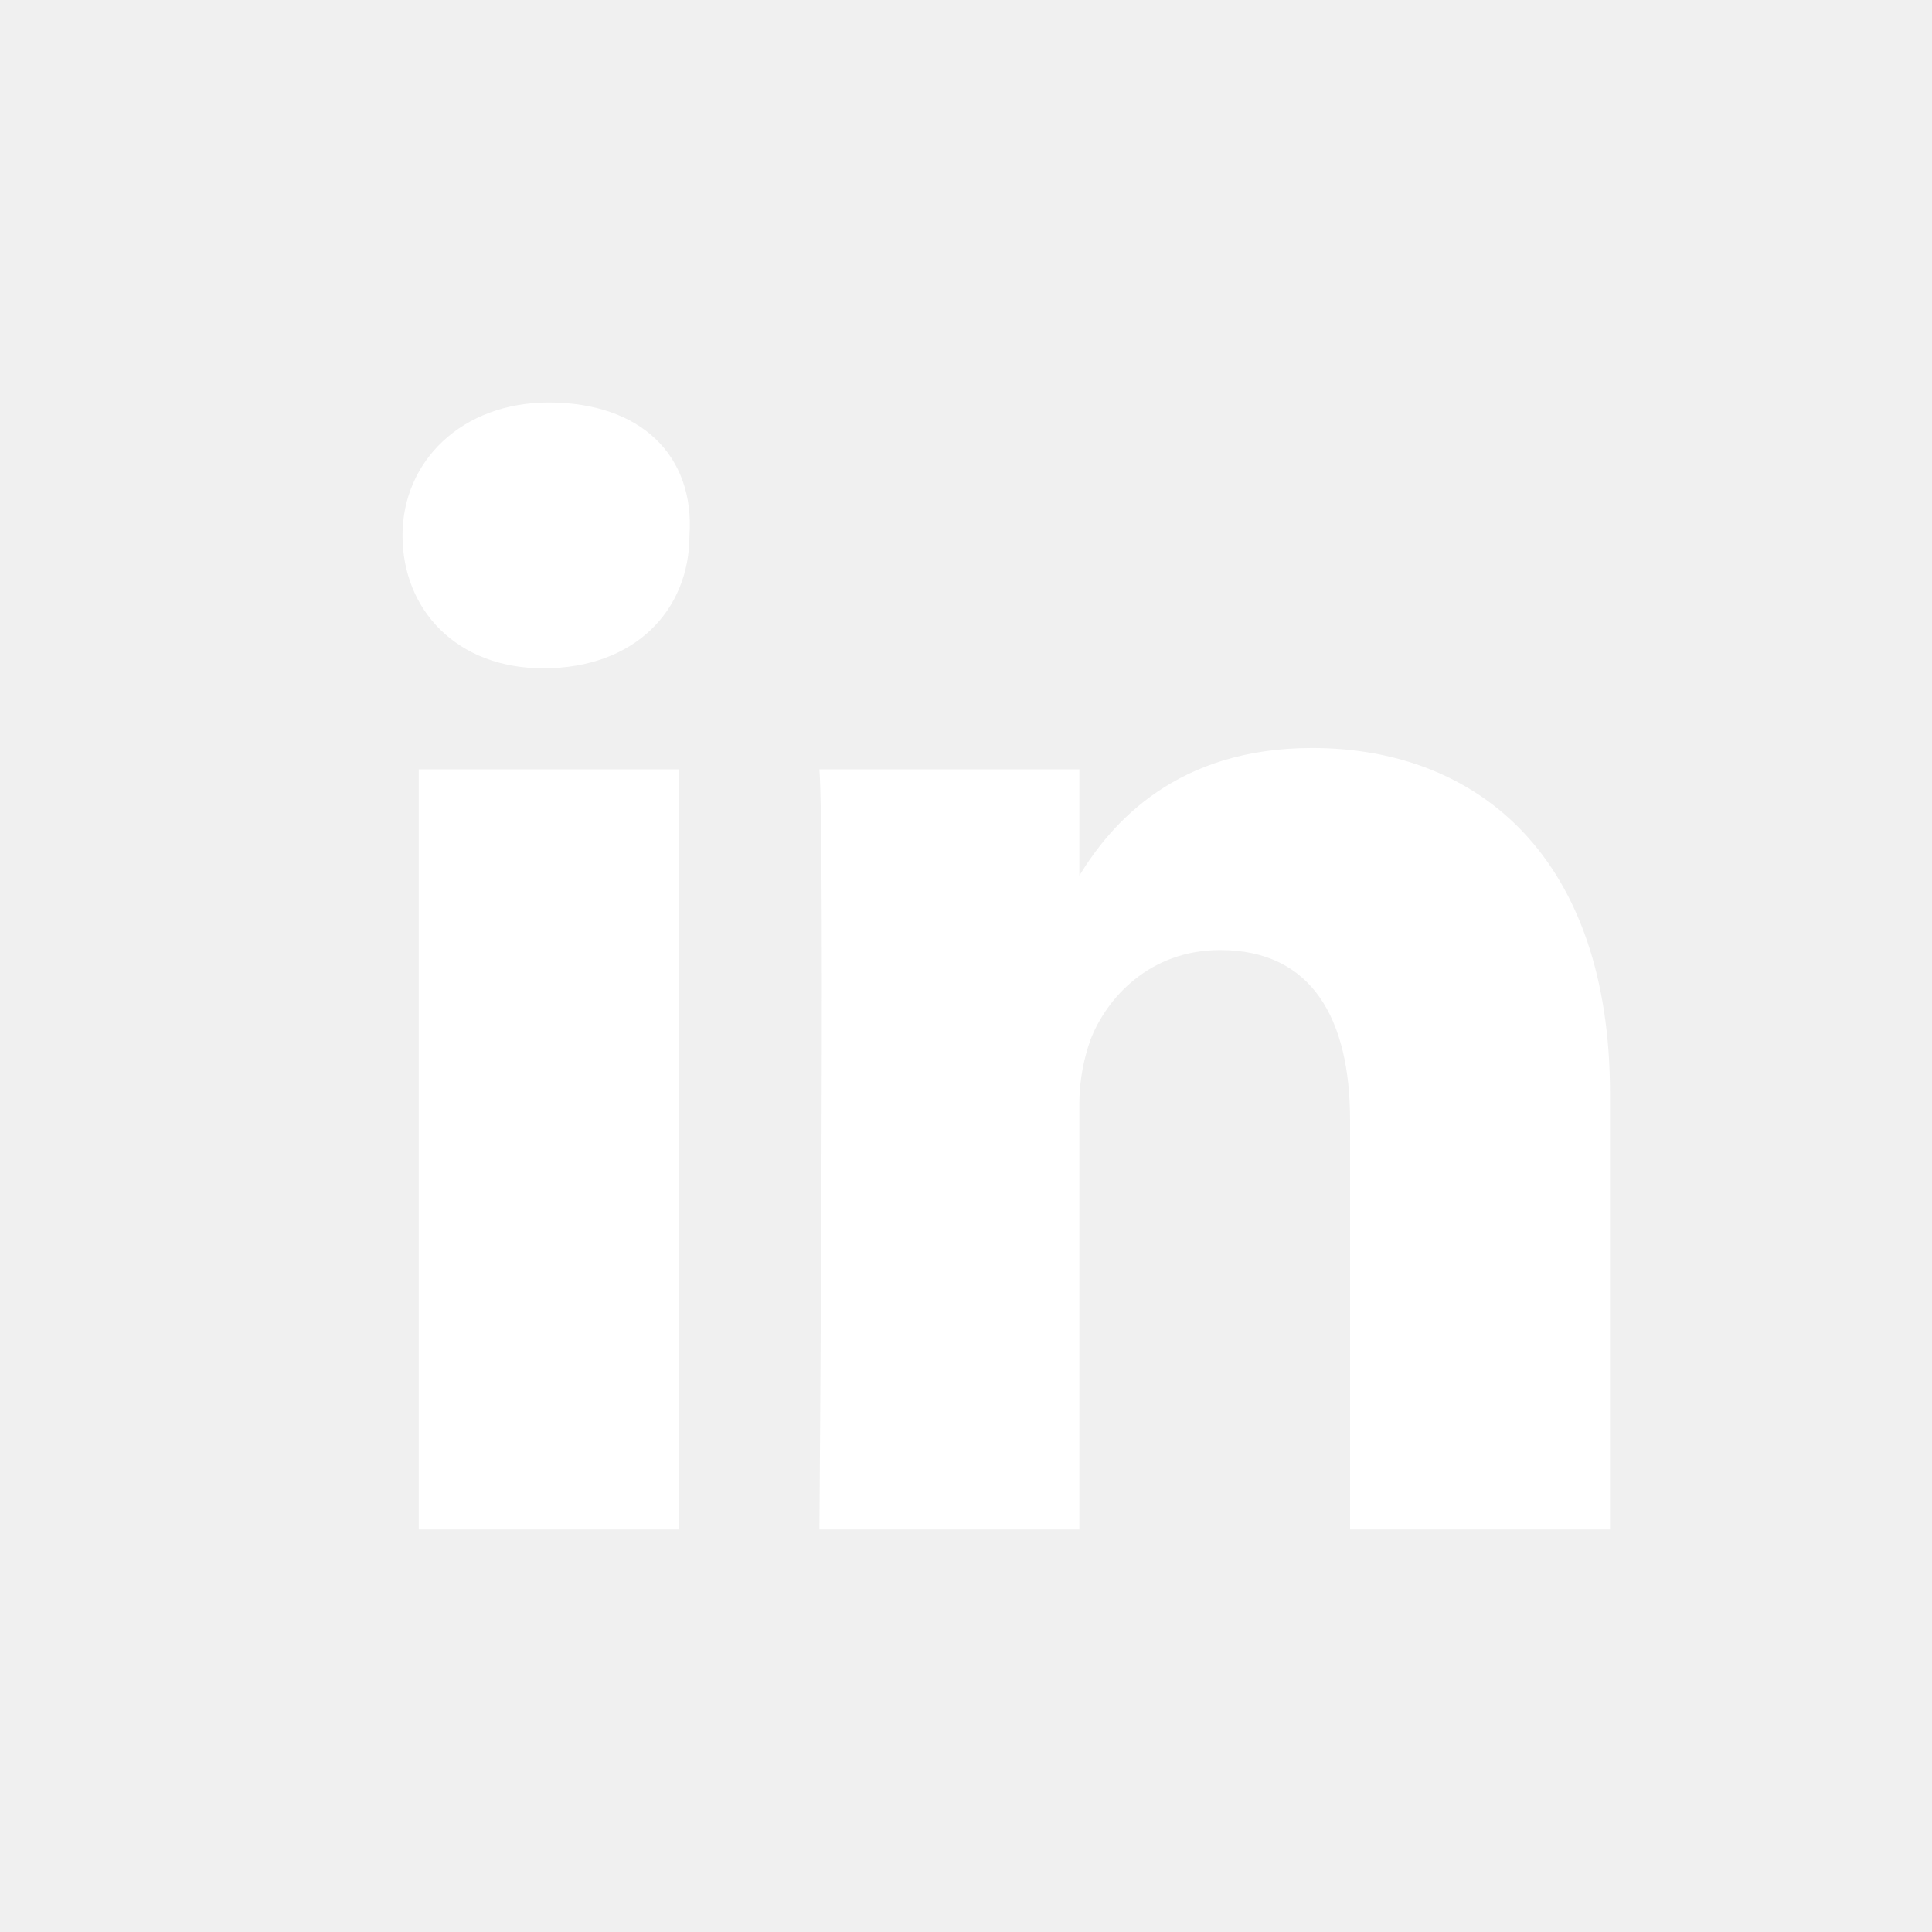
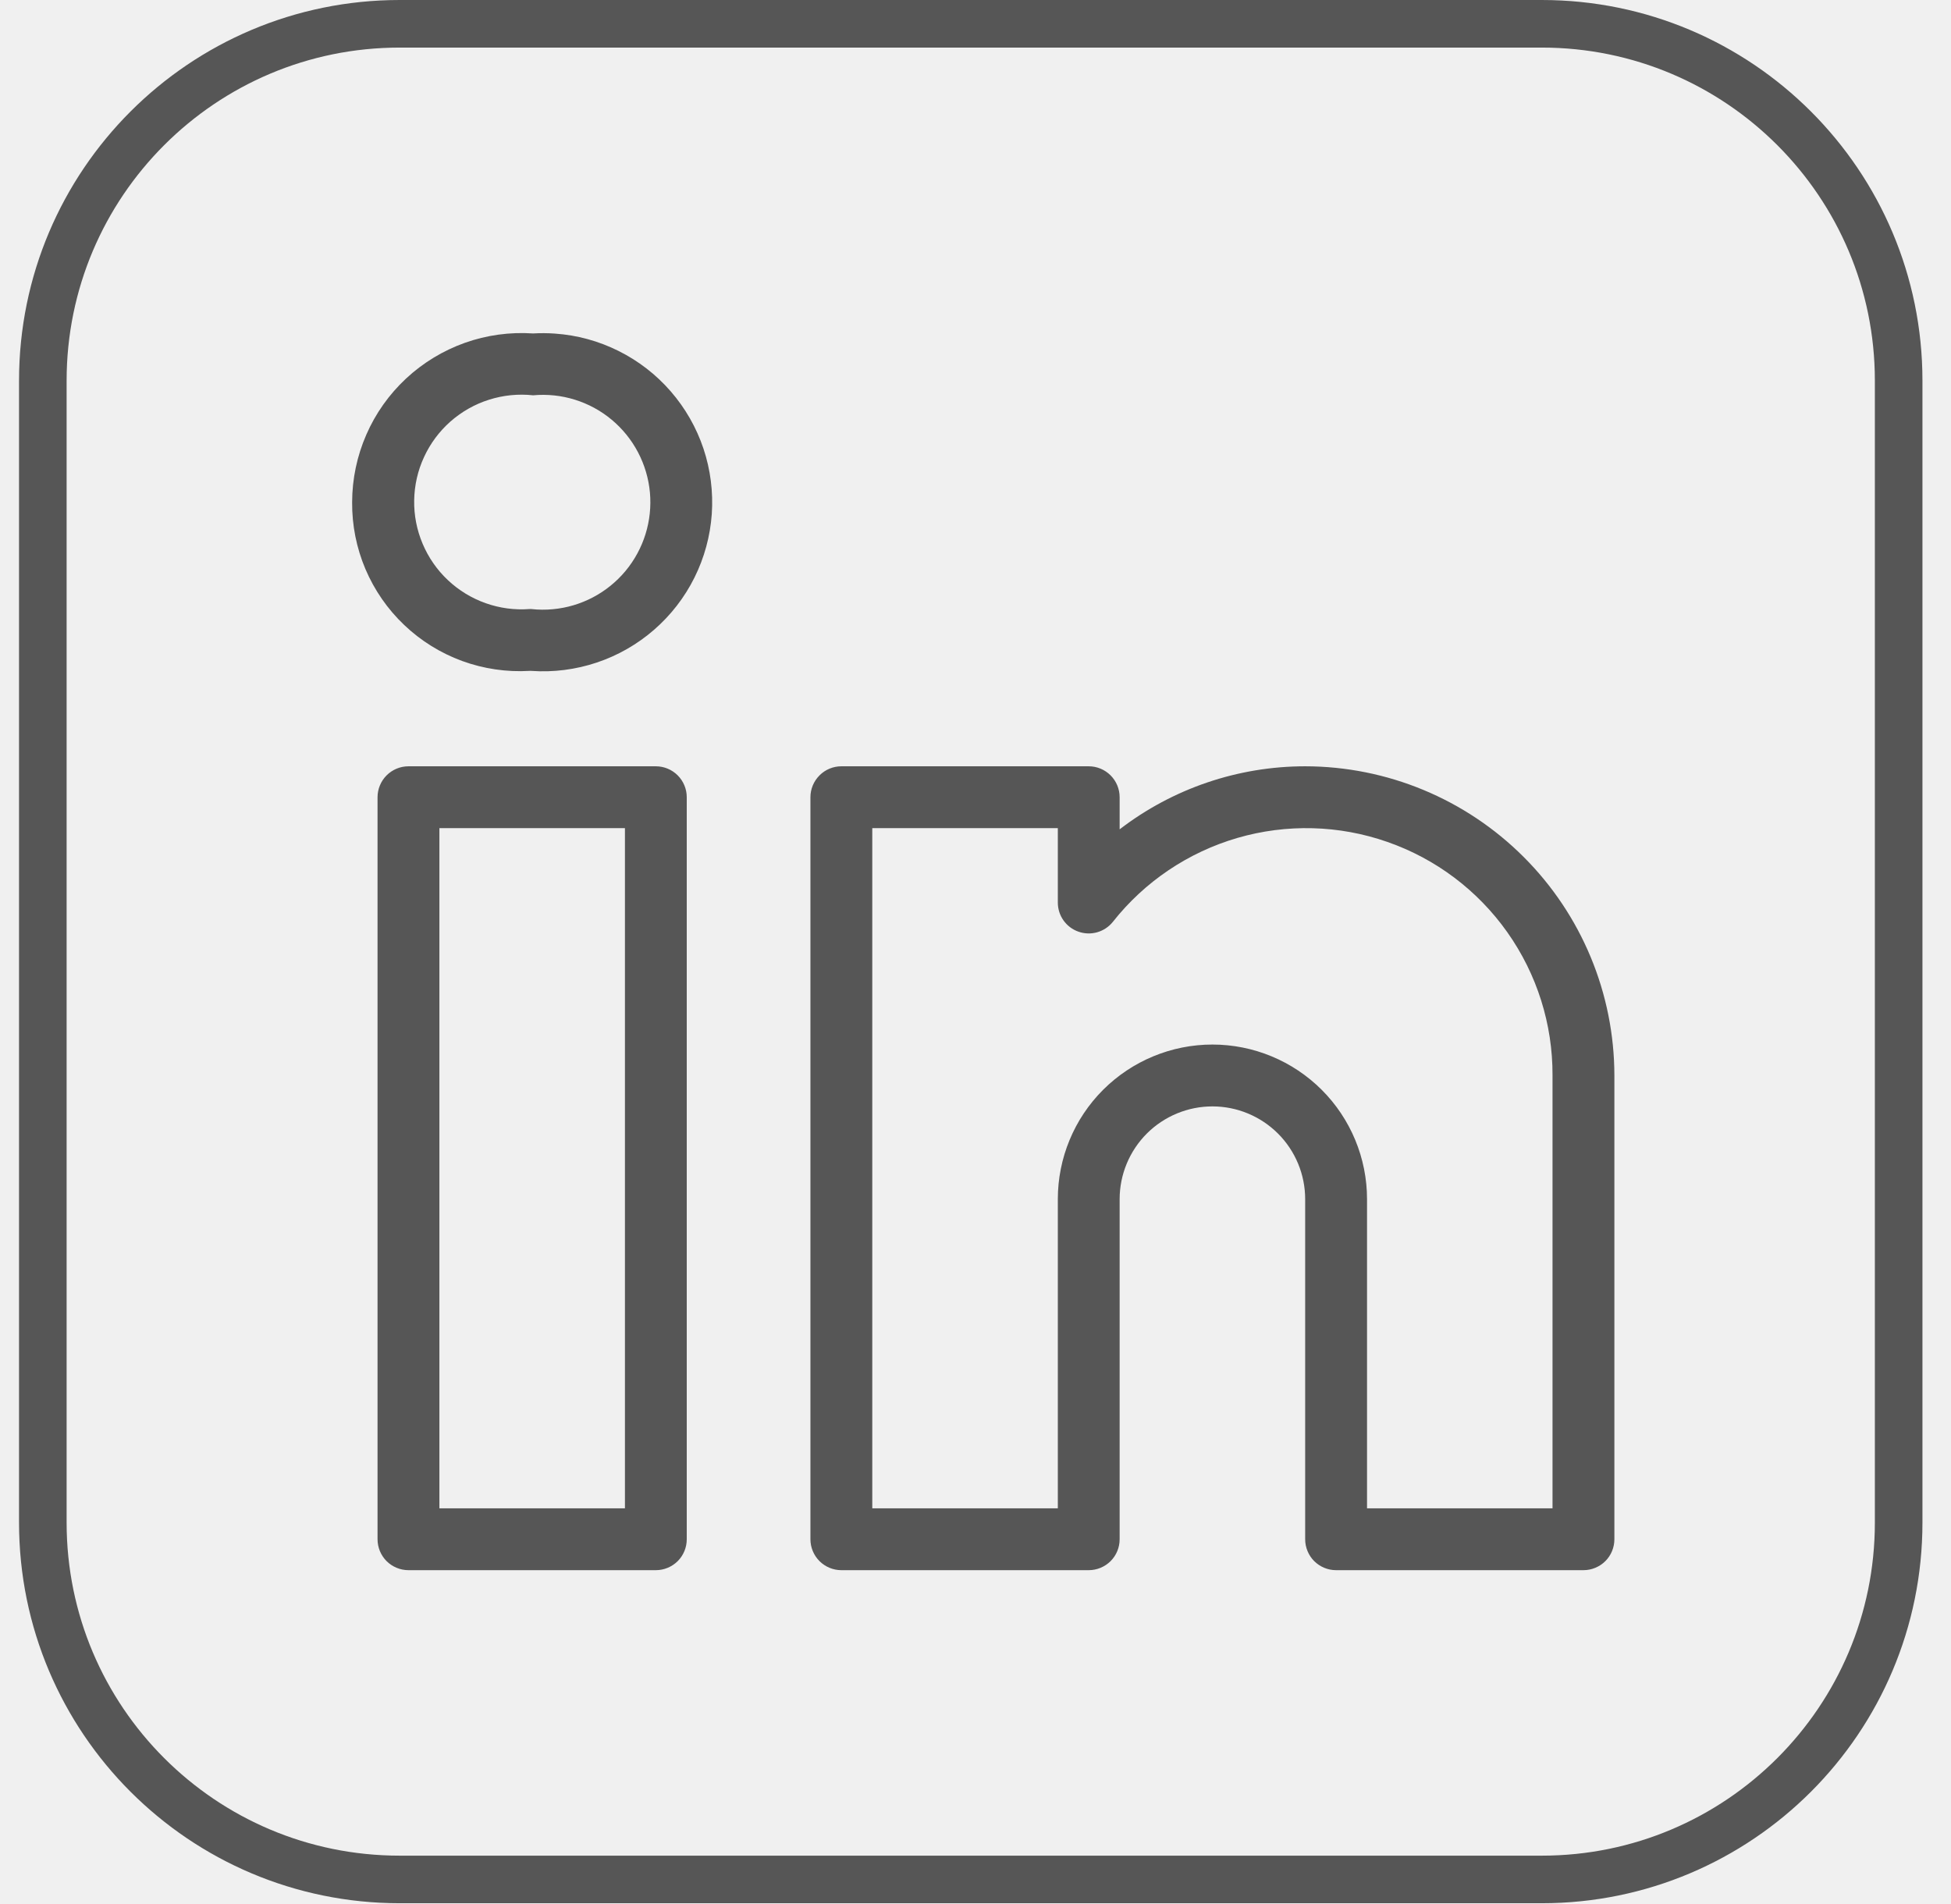
- <svg xmlns="http://www.w3.org/2000/svg" width="24" height="24" viewBox="0 0 24 24" fill="none">
-   <path d="M20 13.585V19H16.771V13.915C16.771 12.66 16.3 11.802 15.157 11.802C14.283 11.802 13.744 12.396 13.543 12.925C13.475 13.123 13.408 13.387 13.408 13.717V19H10.179C10.179 19 10.247 10.415 10.179 9.557H13.408V10.877C13.812 10.217 14.619 9.292 16.3 9.292C18.386 9.292 20 10.679 20 13.585ZM6.816 5C5.74 5 5 5.726 5 6.651C5 7.575 5.673 8.302 6.749 8.302C7.892 8.302 8.565 7.575 8.565 6.651C8.632 5.66 7.96 5 6.816 5ZM5.202 19H8.43V9.557H5.202V19Z" fill="white" />
+ <svg xmlns="http://www.w3.org/2000/svg" width="41" height="40" viewBox="0 0 41 40" fill="none">
+   <rect x="0.9" y="0.5" width="39" height="39" rx="7.5" stroke="#565656" />
+   <path d="M13.782 16.105H8.584C8.412 16.105 8.246 16.174 8.124 16.296C8.003 16.418 7.934 16.583 7.934 16.755V32.35C7.934 32.523 8.003 32.688 8.124 32.81C8.246 32.931 8.412 33 8.584 33H13.782C13.955 33 14.12 32.931 14.242 32.81C14.364 32.688 14.432 32.523 14.432 32.35V16.755C14.432 16.583 14.364 16.418 14.242 16.296C14.12 16.174 13.955 16.105 13.782 16.105ZM13.133 31.7H9.234V17.405H13.133V31.7ZM27.428 16.105C26.018 16.105 24.647 16.571 23.529 17.43V16.755C23.529 16.583 23.461 16.418 23.339 16.296C23.217 16.174 23.052 16.105 22.879 16.105H17.681C17.509 16.105 17.343 16.174 17.222 16.296C17.1 16.418 17.031 16.583 17.031 16.755V32.35C17.031 32.523 17.1 32.688 17.222 32.81C17.343 32.931 17.509 33 17.681 33H22.879C23.052 33 23.217 32.931 23.339 32.81C23.461 32.688 23.529 32.523 23.529 32.35V25.203C23.529 24.686 23.735 24.19 24.1 23.824C24.466 23.459 24.962 23.253 25.479 23.253C25.996 23.253 26.491 23.459 26.857 23.824C27.223 24.19 27.428 24.686 27.428 25.203V32.35C27.428 32.523 27.497 32.688 27.618 32.81C27.74 32.931 27.905 33 28.078 33H33.276C33.449 33 33.614 32.931 33.736 32.81C33.858 32.688 33.926 32.523 33.926 32.35V22.603C33.924 20.881 33.239 19.229 32.02 18.011C30.802 16.793 29.151 16.107 27.428 16.105ZM32.626 31.7H28.728V25.203C28.728 24.341 28.385 23.514 27.776 22.905C27.167 22.296 26.34 21.953 25.479 21.953C24.617 21.953 23.791 22.296 23.181 22.905C22.572 23.514 22.23 24.341 22.23 25.203V31.7H18.331V17.405H22.23V18.968C22.23 19.103 22.271 19.234 22.349 19.344C22.427 19.454 22.537 19.537 22.664 19.581C22.791 19.626 22.928 19.63 23.058 19.593C23.187 19.556 23.302 19.48 23.386 19.375C24.054 18.529 24.968 17.913 26.003 17.611C27.037 17.31 28.14 17.339 29.157 17.695C30.175 18.05 31.055 18.714 31.677 19.594C32.299 20.474 32.631 21.526 32.626 22.603V31.7ZM11.661 7.011C11.509 7 11.355 6.999 11.203 7.008C10.716 6.975 10.228 7.042 9.769 7.205C9.31 7.369 8.889 7.624 8.532 7.957C8.176 8.289 7.891 8.691 7.697 9.138C7.502 9.585 7.401 10.067 7.4 10.555C7.396 11.037 7.491 11.515 7.679 11.959C7.868 12.403 8.145 12.804 8.495 13.136C8.845 13.469 9.259 13.726 9.712 13.892C10.165 14.057 10.647 14.128 11.129 14.1H11.165C11.63 14.133 12.098 14.073 12.54 13.925C12.983 13.777 13.392 13.543 13.744 13.237C14.096 12.931 14.385 12.559 14.593 12.141C14.801 11.724 14.925 11.269 14.958 10.804C14.99 10.338 14.931 9.871 14.783 9.428C14.635 8.986 14.401 8.577 14.095 8.225C13.789 7.872 13.416 7.584 12.999 7.376C12.581 7.167 12.127 7.043 11.661 7.011ZM11.616 12.804C11.466 12.818 11.315 12.817 11.165 12.8H11.129C10.816 12.824 10.502 12.782 10.206 12.677C9.91 12.572 9.64 12.407 9.412 12.192C9.183 11.977 9.003 11.716 8.881 11.427C8.759 11.138 8.698 10.827 8.704 10.514C8.709 10.2 8.779 9.891 8.911 9.606C9.042 9.321 9.231 9.067 9.466 8.859C9.702 8.652 9.977 8.495 10.276 8.401C10.575 8.306 10.891 8.274 11.203 8.308C11.799 8.253 12.393 8.437 12.853 8.82C13.313 9.203 13.603 9.753 13.658 10.35C13.712 10.946 13.528 11.539 13.145 12C12.762 12.46 12.212 12.75 11.616 12.804Z" fill="#565656" />
</svg>
